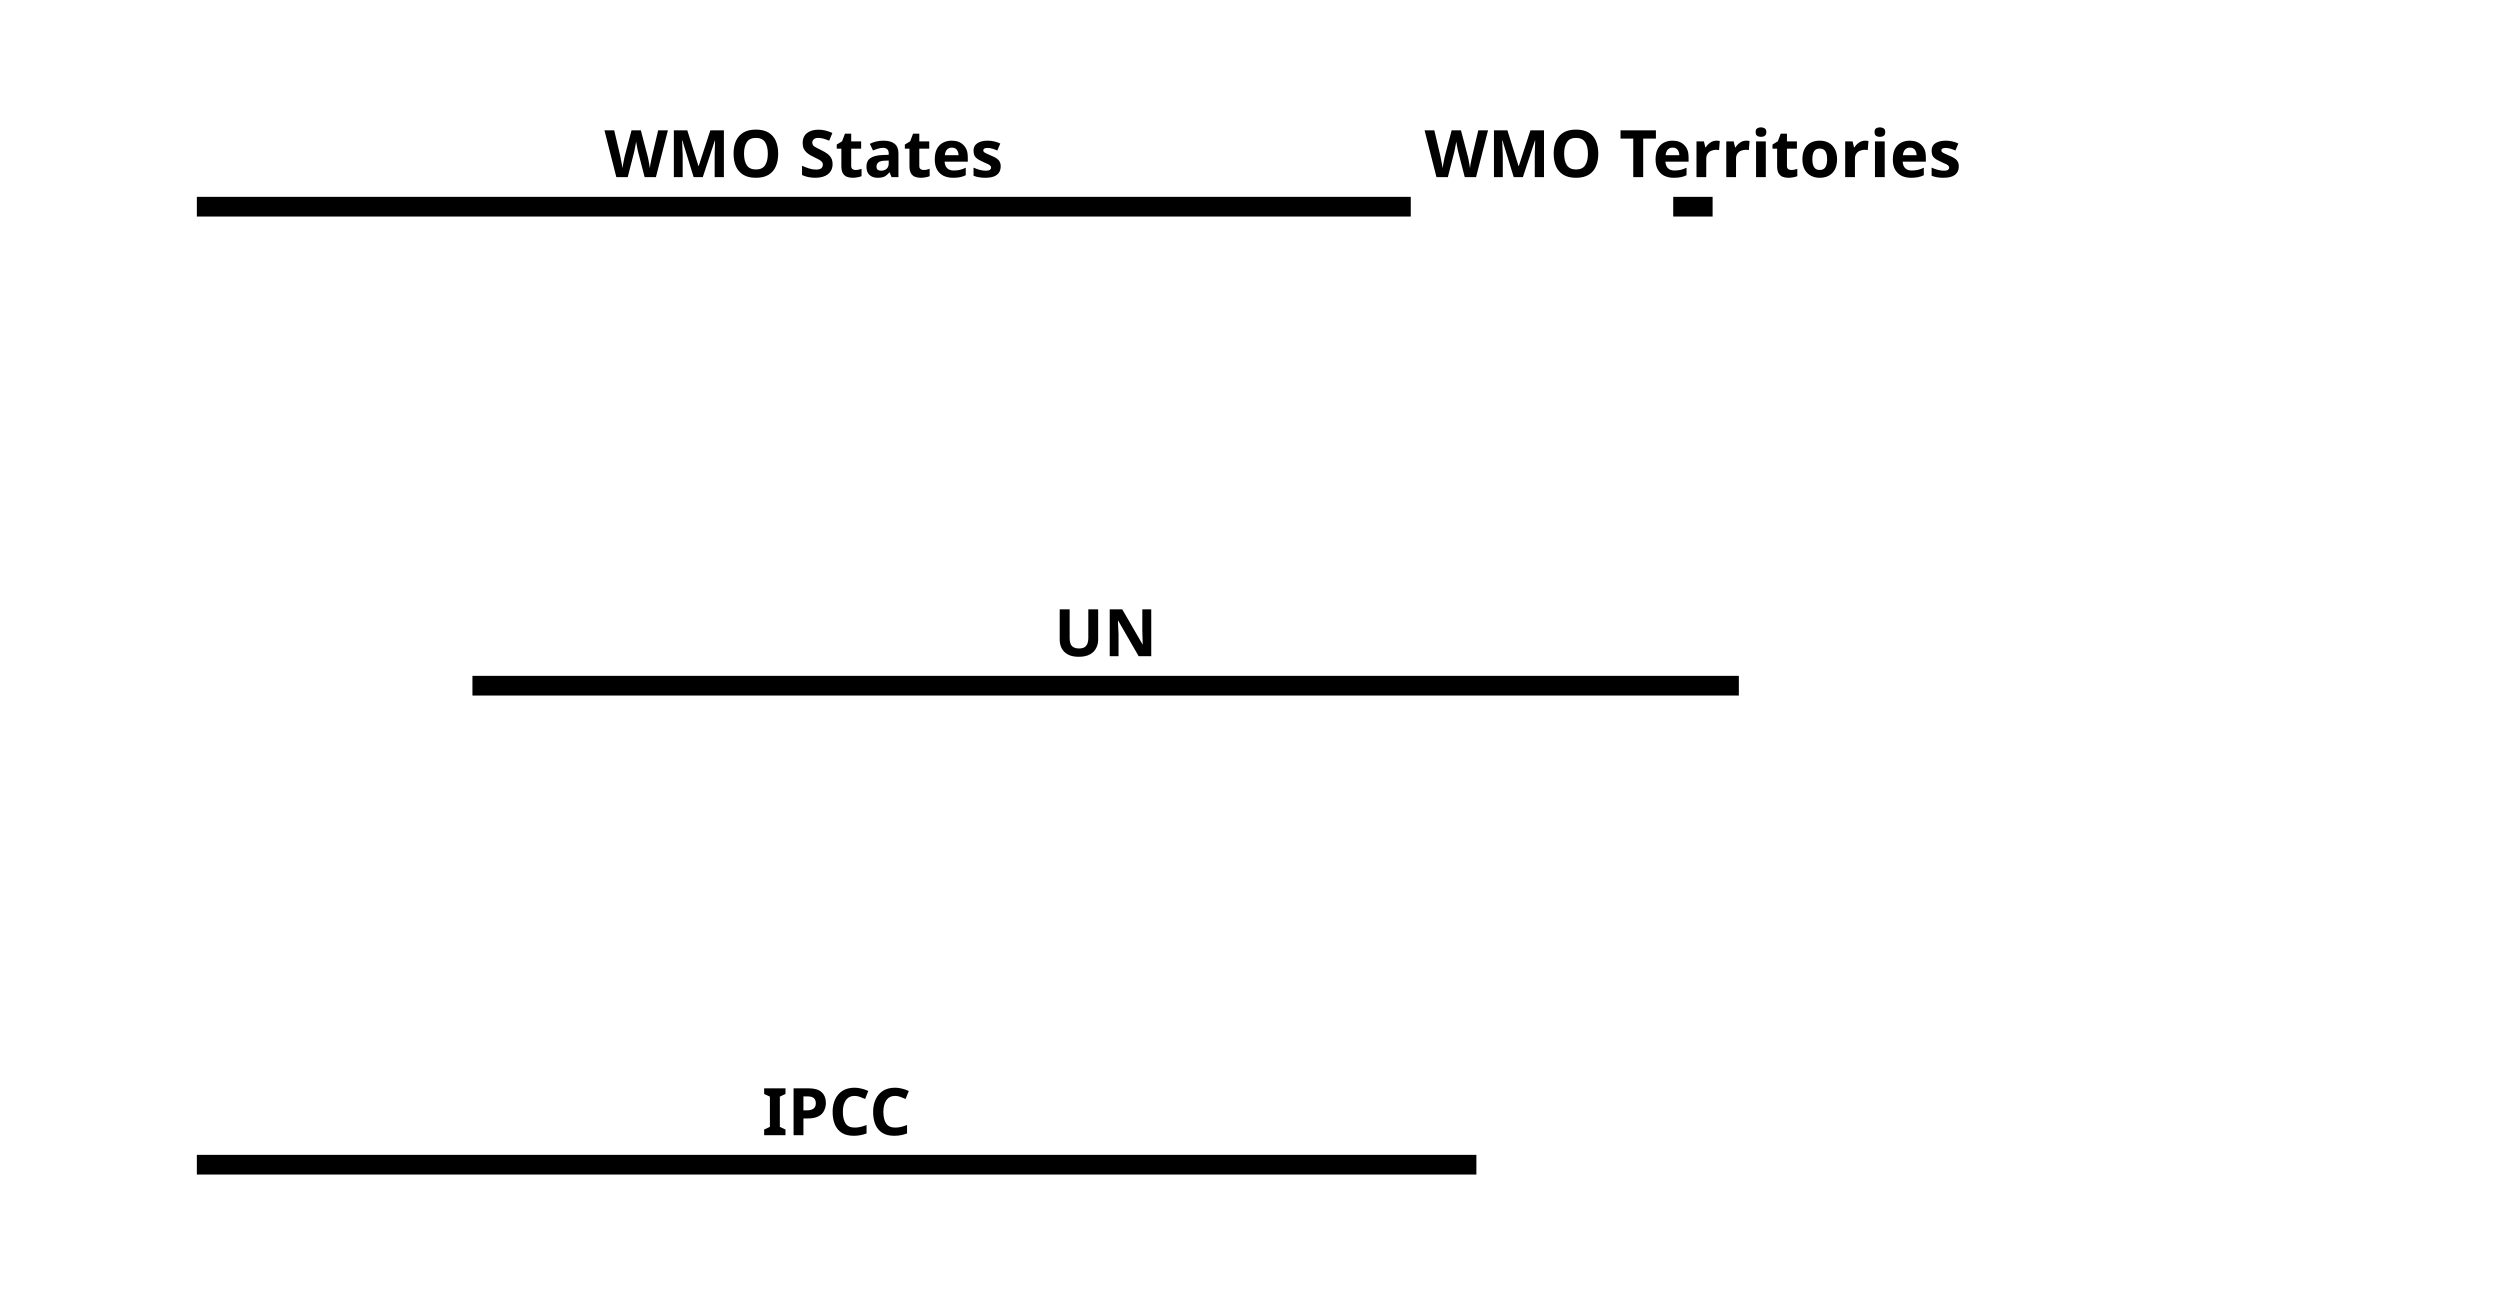
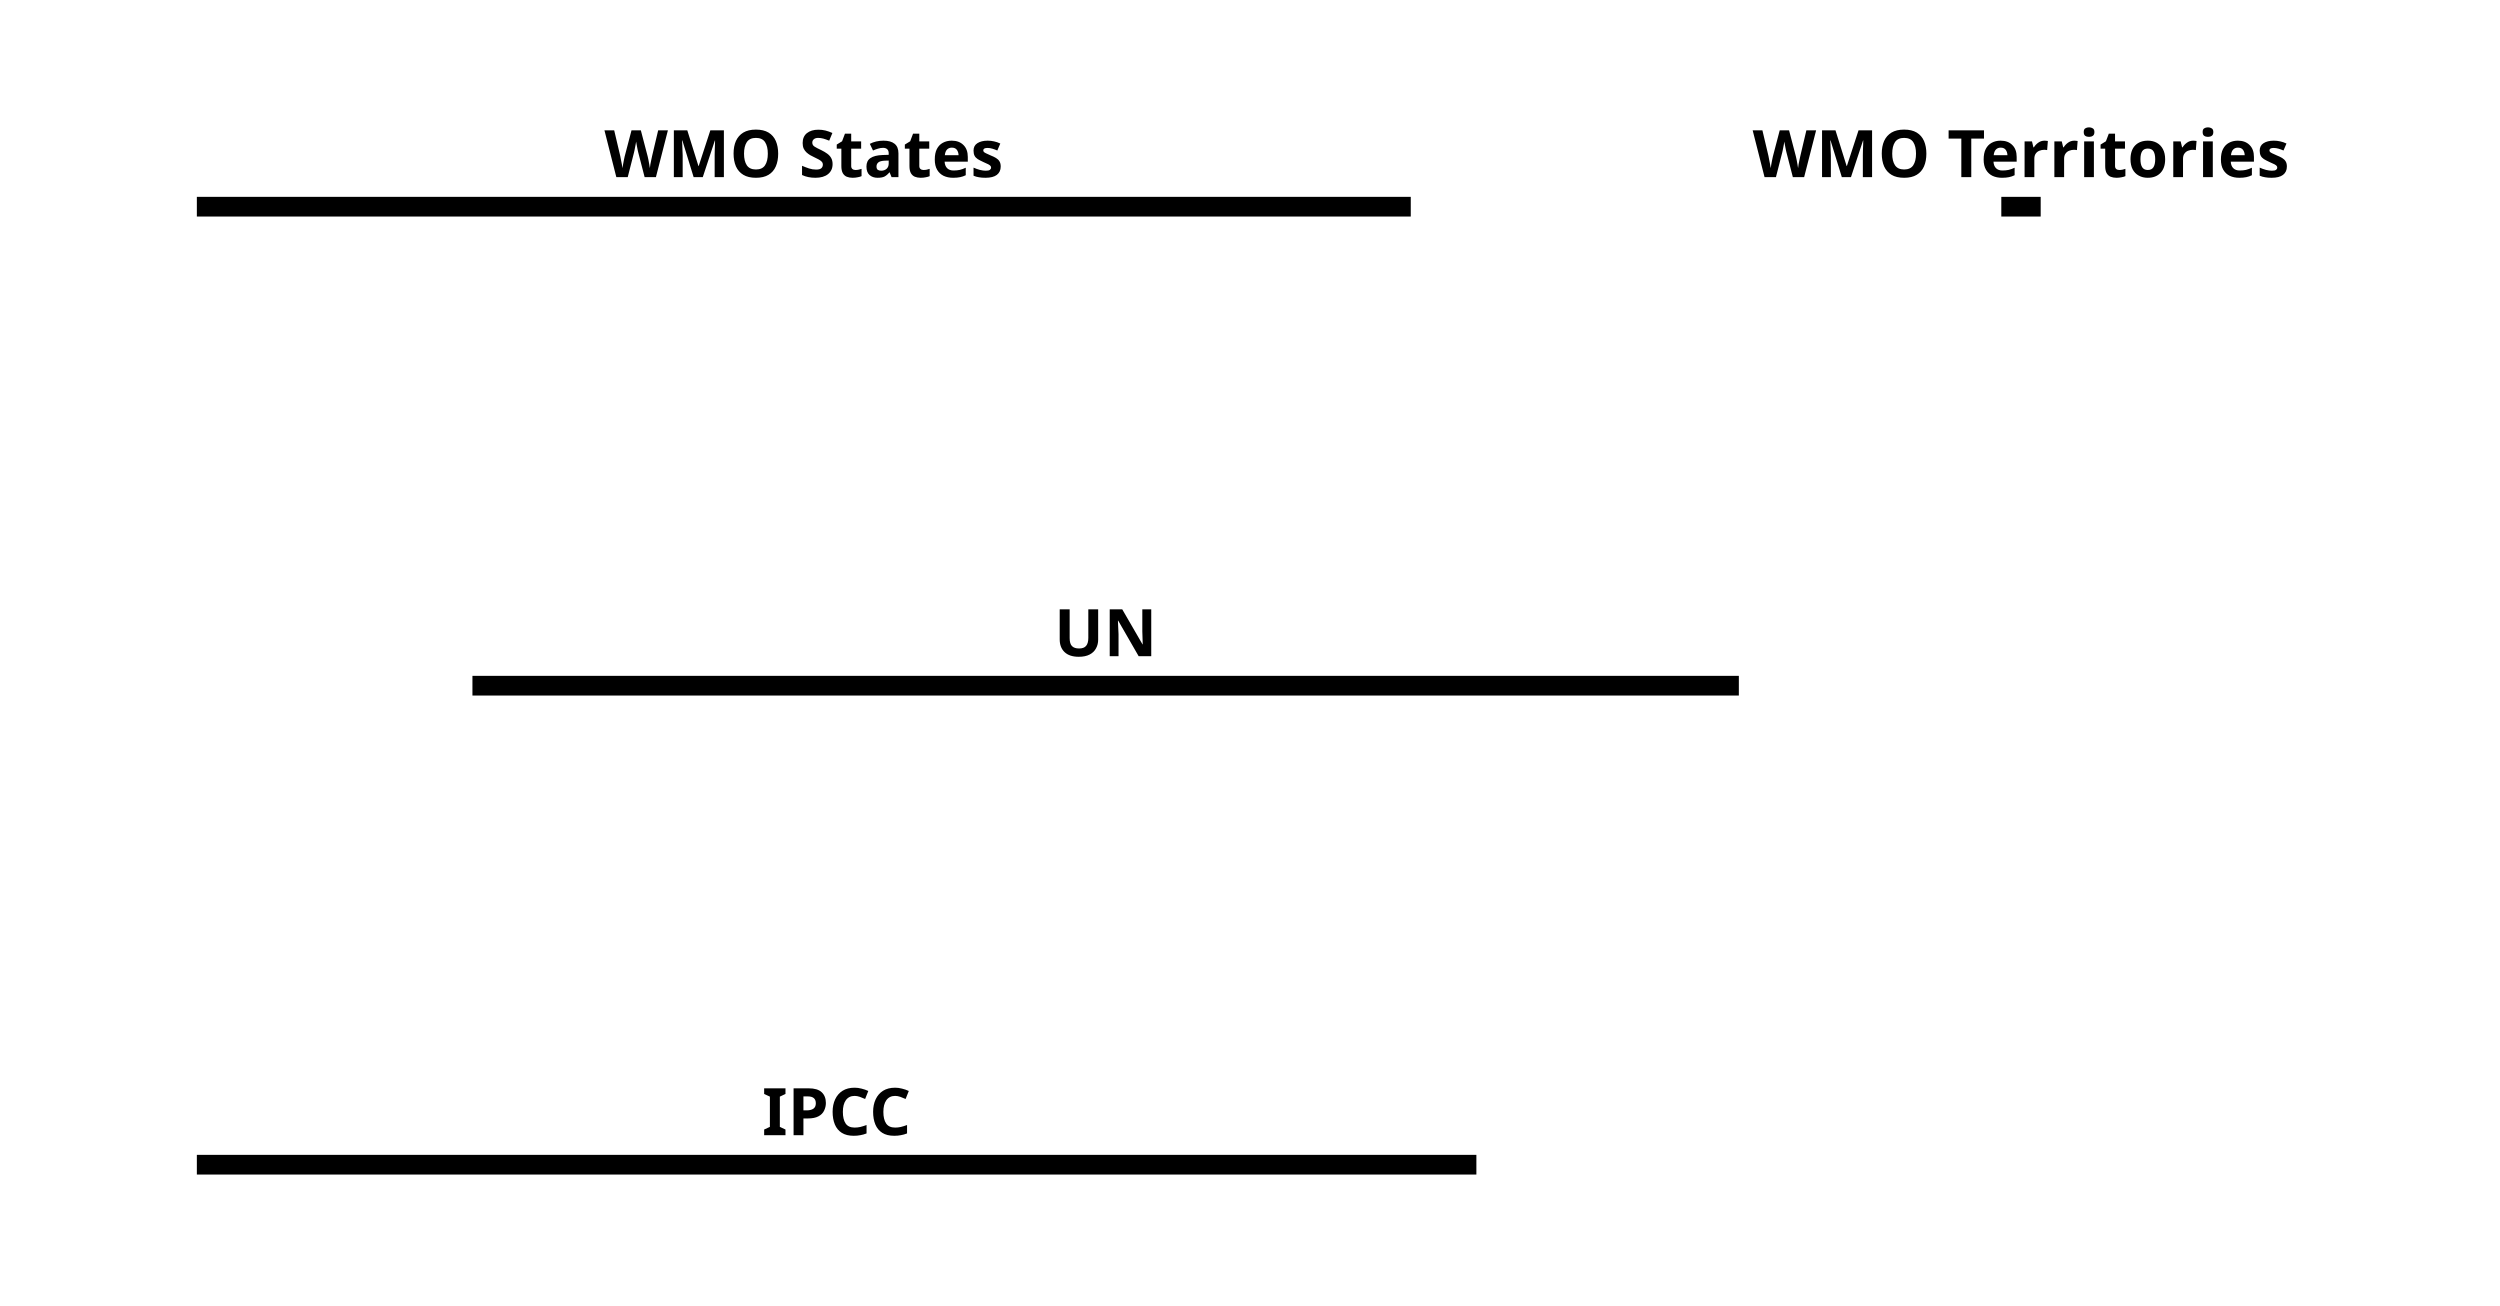
<svg xmlns="http://www.w3.org/2000/svg" viewBox="0 0 381 199">
  <defs>
    <style type="text/css">
text {font-family: sans-serif;font-weight: bold;font-size: 10;text-anchor: middle;baseline: 10;}
line {stroke-width: 3;stroke: black;}
path {fill: #397BCE;}
</style>
  </defs>
  <g id="UN-members" transform="translate(72,93)">
    <text x="96.5" y="7">UN</text>
    <line x1="0" x2="193" y1="11.5" y2="11.5" />
  </g>
  <g id="WMO-states" transform="translate(30,20)">
    <text x="92.5" y="7">WMO States</text>
    <line x1="0" x2="185" y1="11.5" y2="11.5" />
  </g>
-   <g id="WMO-territories" transform="translate(255,20)">
+   <g id="WMO-territories" transform="translate(305,20)">
    <text x="3" y="7">WMO Territories</text>
    <line x1="0" x2="6" y1="11.5" y2="11.5" />
  </g>
  <g id="IPCC-members" transform="translate(30,166)">
    <text x="97.5" y="7">IPCC</text>
    <line x1="0" x2="195" y1="11.5" y2="11.5" />
  </g>
</svg>
